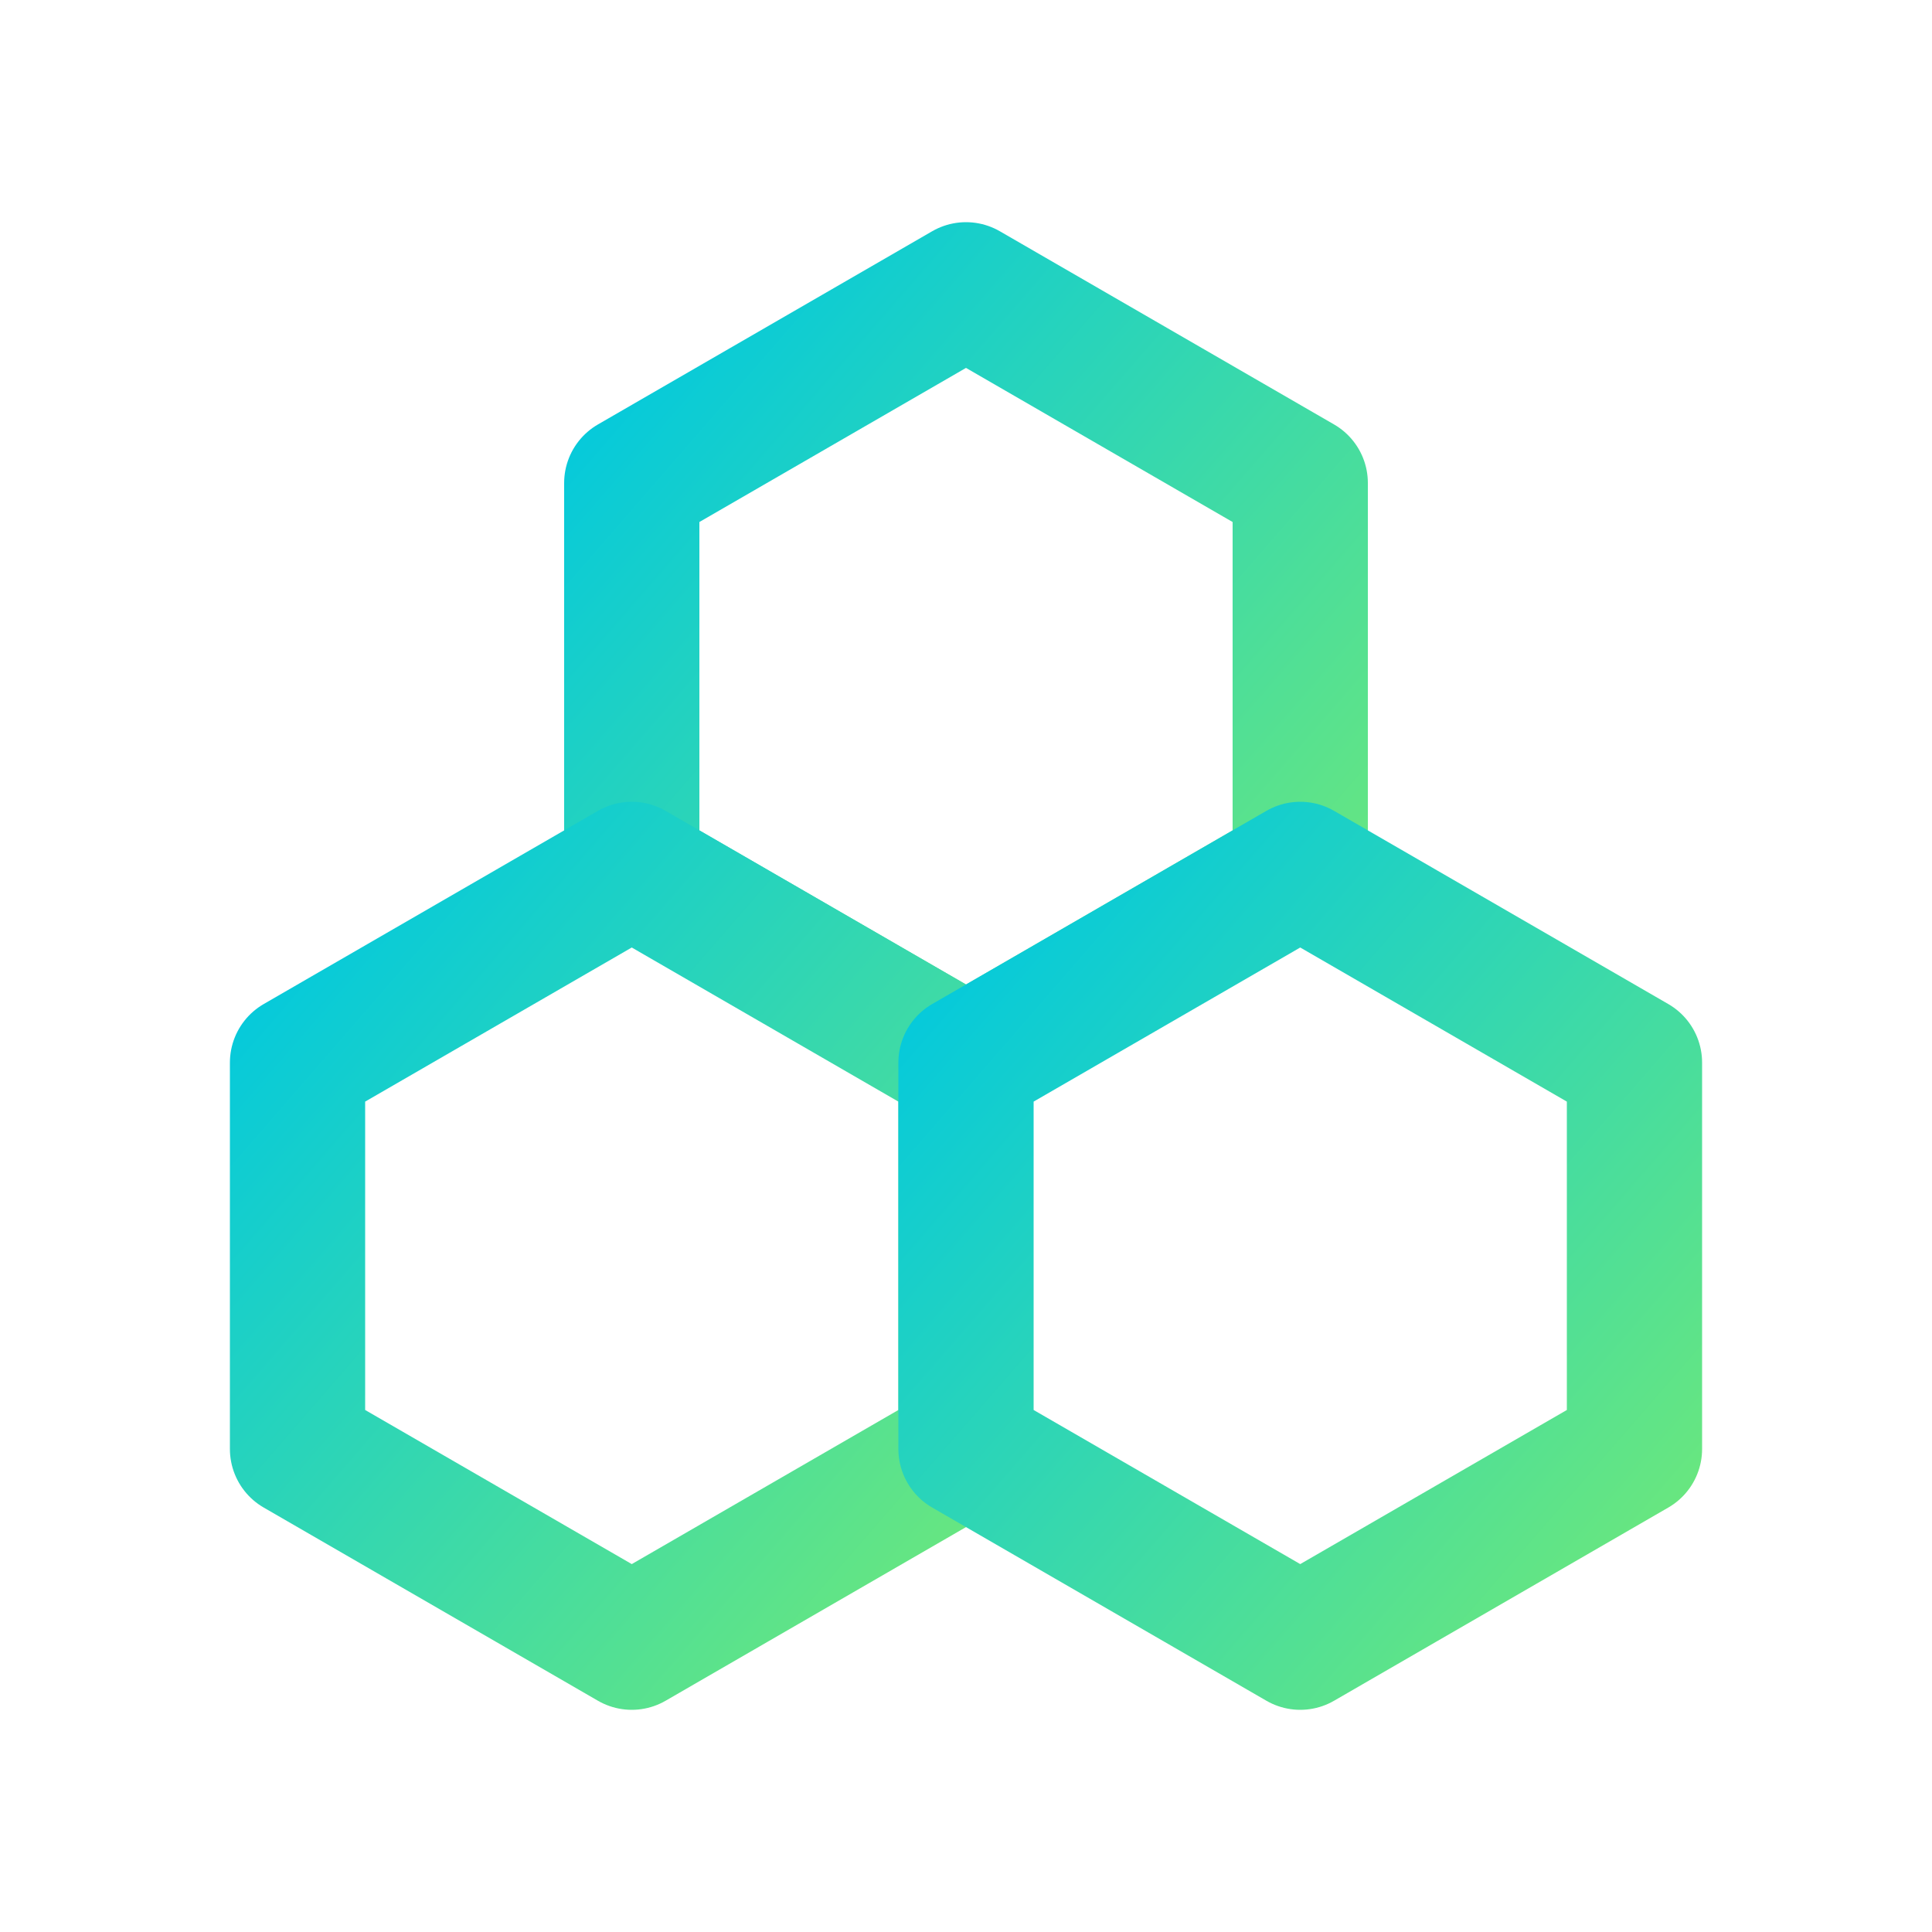
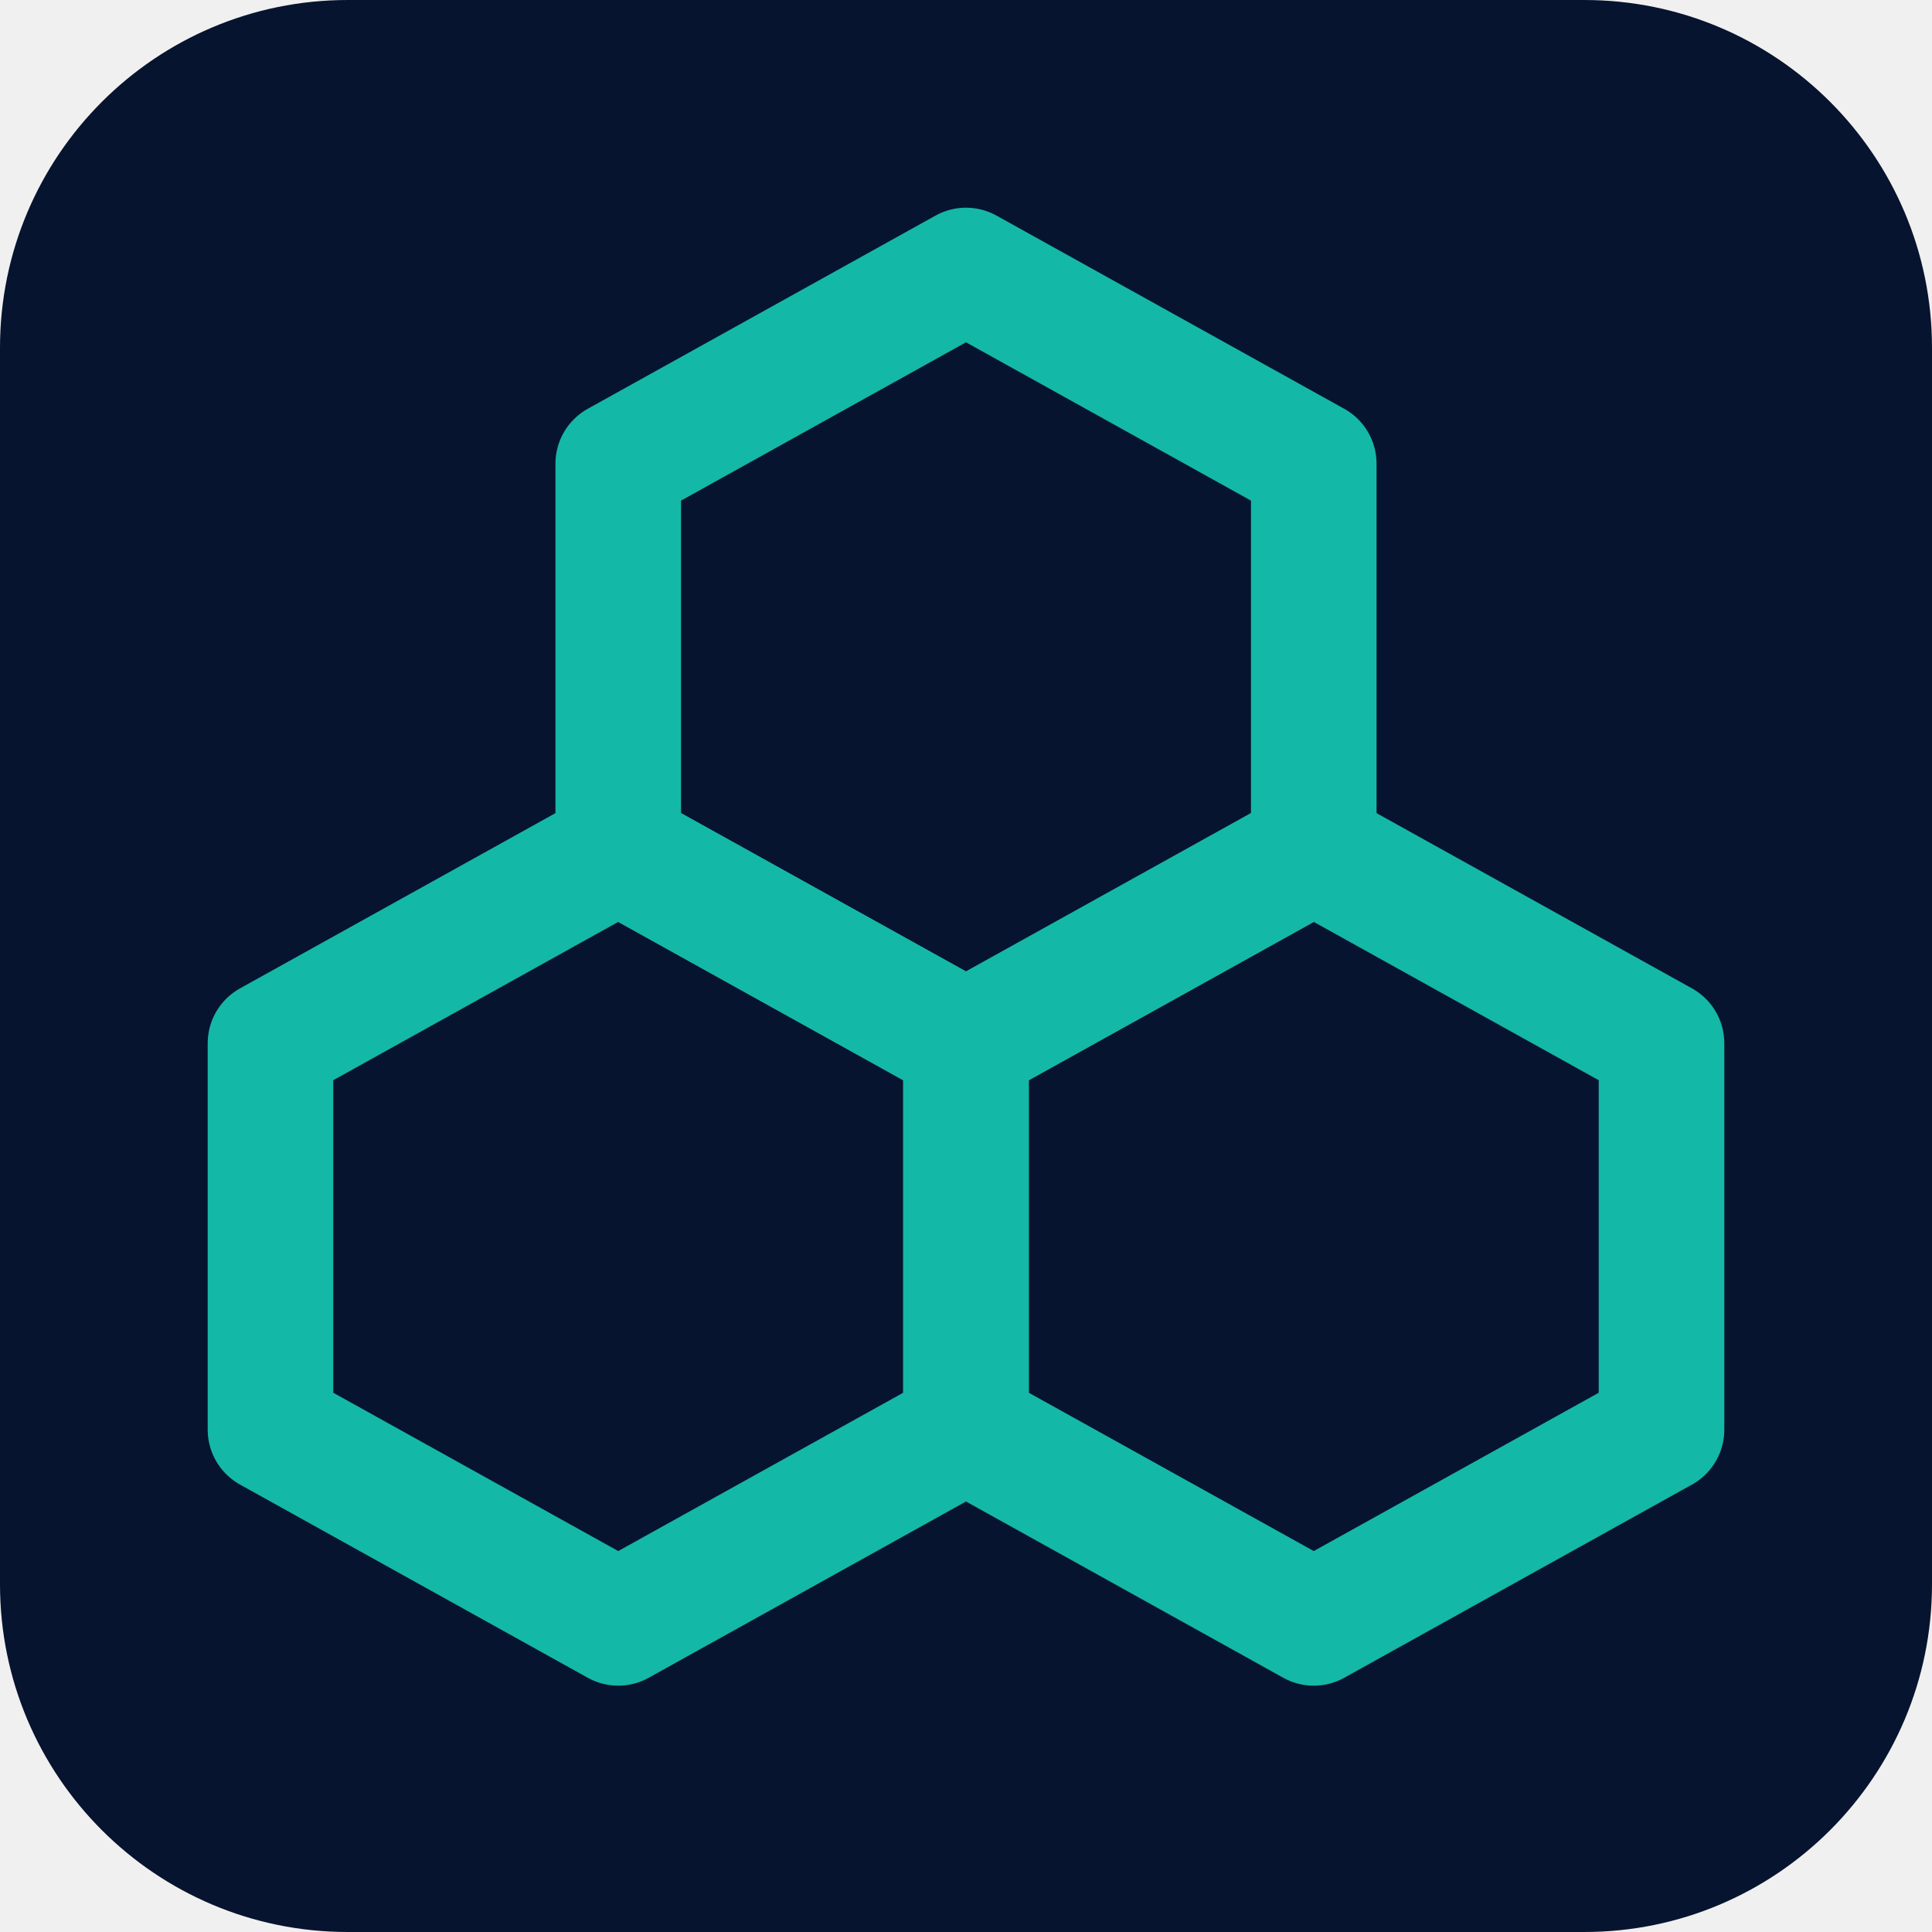
<svg xmlns="http://www.w3.org/2000/svg" viewBox="0 0 100 100">
-   <rect width="100" height="100" fill="white" />
-   <defs>
-     <linearGradient id="g" x1="0%" y1="0%" x2="100%" y2="100%">
-       <stop offset="0%" stop-color="#00c8e0" />
-       <stop offset="100%" stop-color="#6ee87a" />
-     </linearGradient>
-   </defs>
-   <polygon points="50,15 67.3,25 67.3,45 50,55 32.7,45 32.7,25" fill="white" stroke="url(#g)" stroke-width="7" stroke-linejoin="round" />
-   <polygon points="32.7,45 50,55 50,75 32.7,85 15.4,75 15.4,55" fill="white" stroke="url(#g)" stroke-width="7" stroke-linejoin="round" />
-   <polygon points="67.3,45 84.6,55 84.6,75 67.3,85 50,75 50,55" fill="white" stroke="url(#g)" stroke-width="7" stroke-linejoin="round" />
+   <rect width="100" height="100" rx="18" fill="#07142f" />
+   <polygon points="50,14 68,24 68,44 50,54 32,44 32,24" fill="none" stroke="#14b8a6" stroke-width="6.5" stroke-linejoin="round" />
+   <polygon points="32,44 50,54 50,74 32,84 14,74 14,54" fill="none" stroke="#14b8a6" stroke-width="6.5" stroke-linejoin="round" />
+   <polygon points="68,44 86,54 86,74 68,84 50,74 50,54" fill="none" stroke="#14b8a6" stroke-width="6.5" stroke-linejoin="round" />
</svg>
